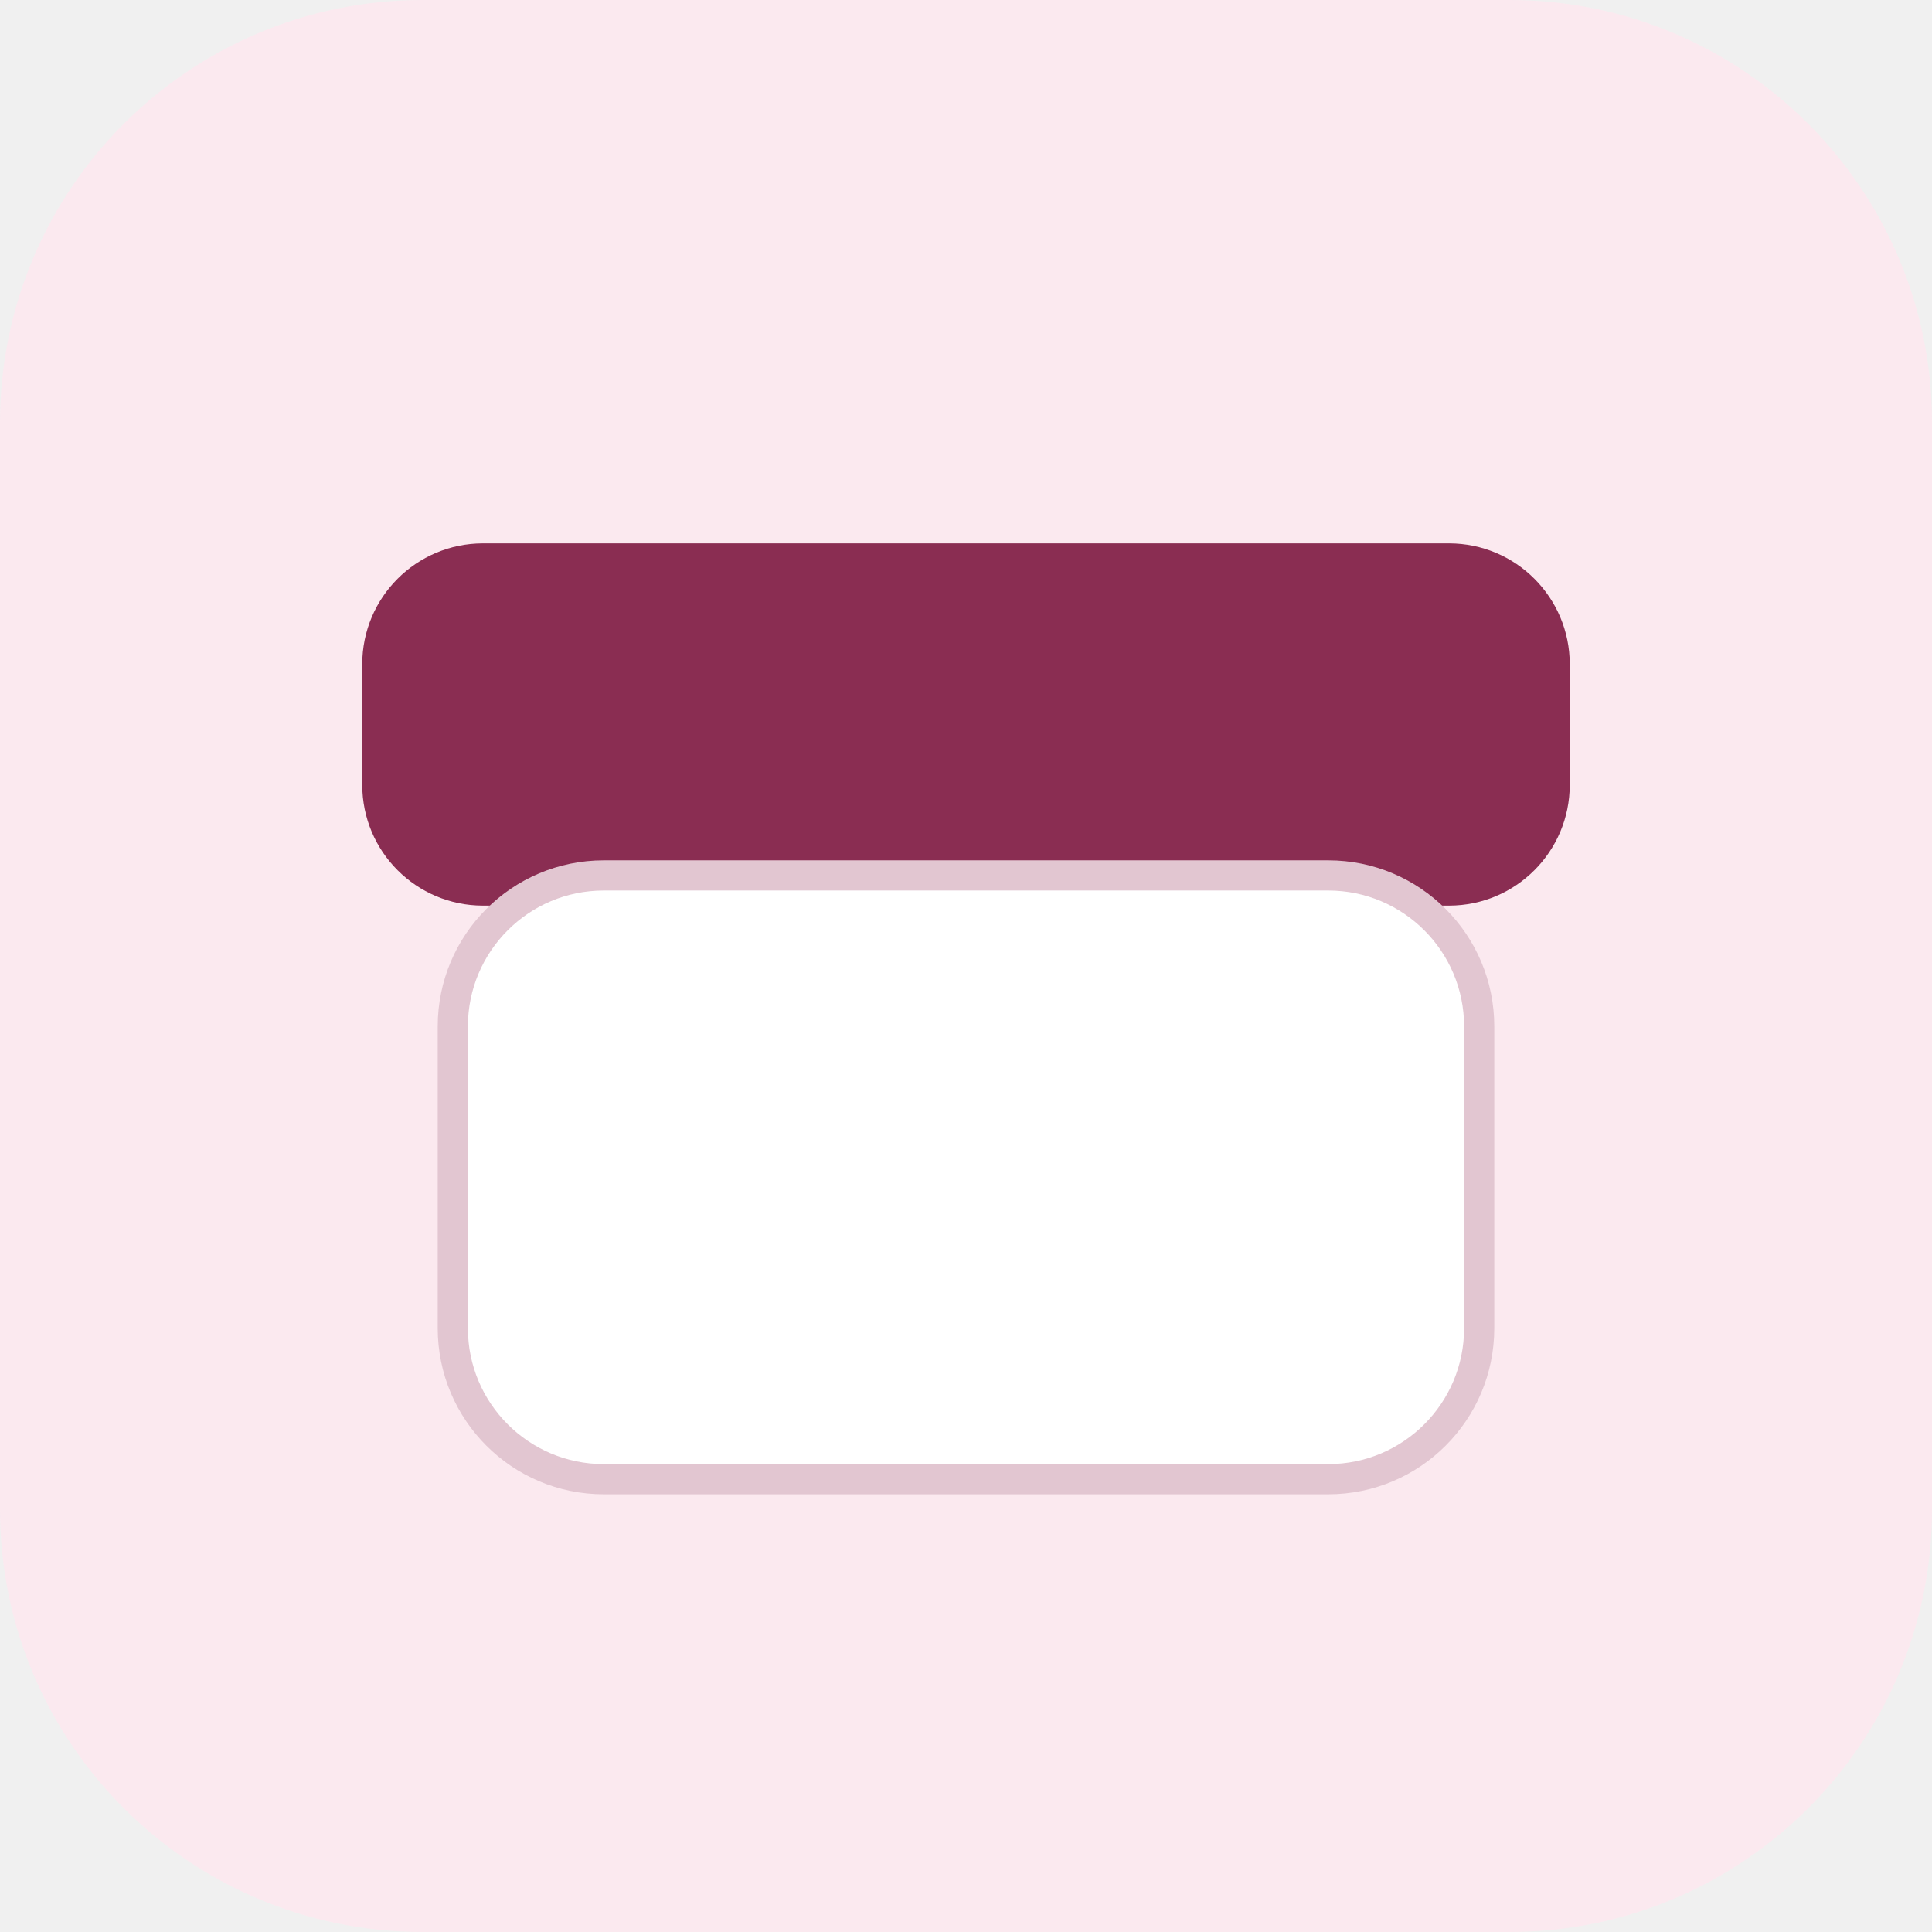
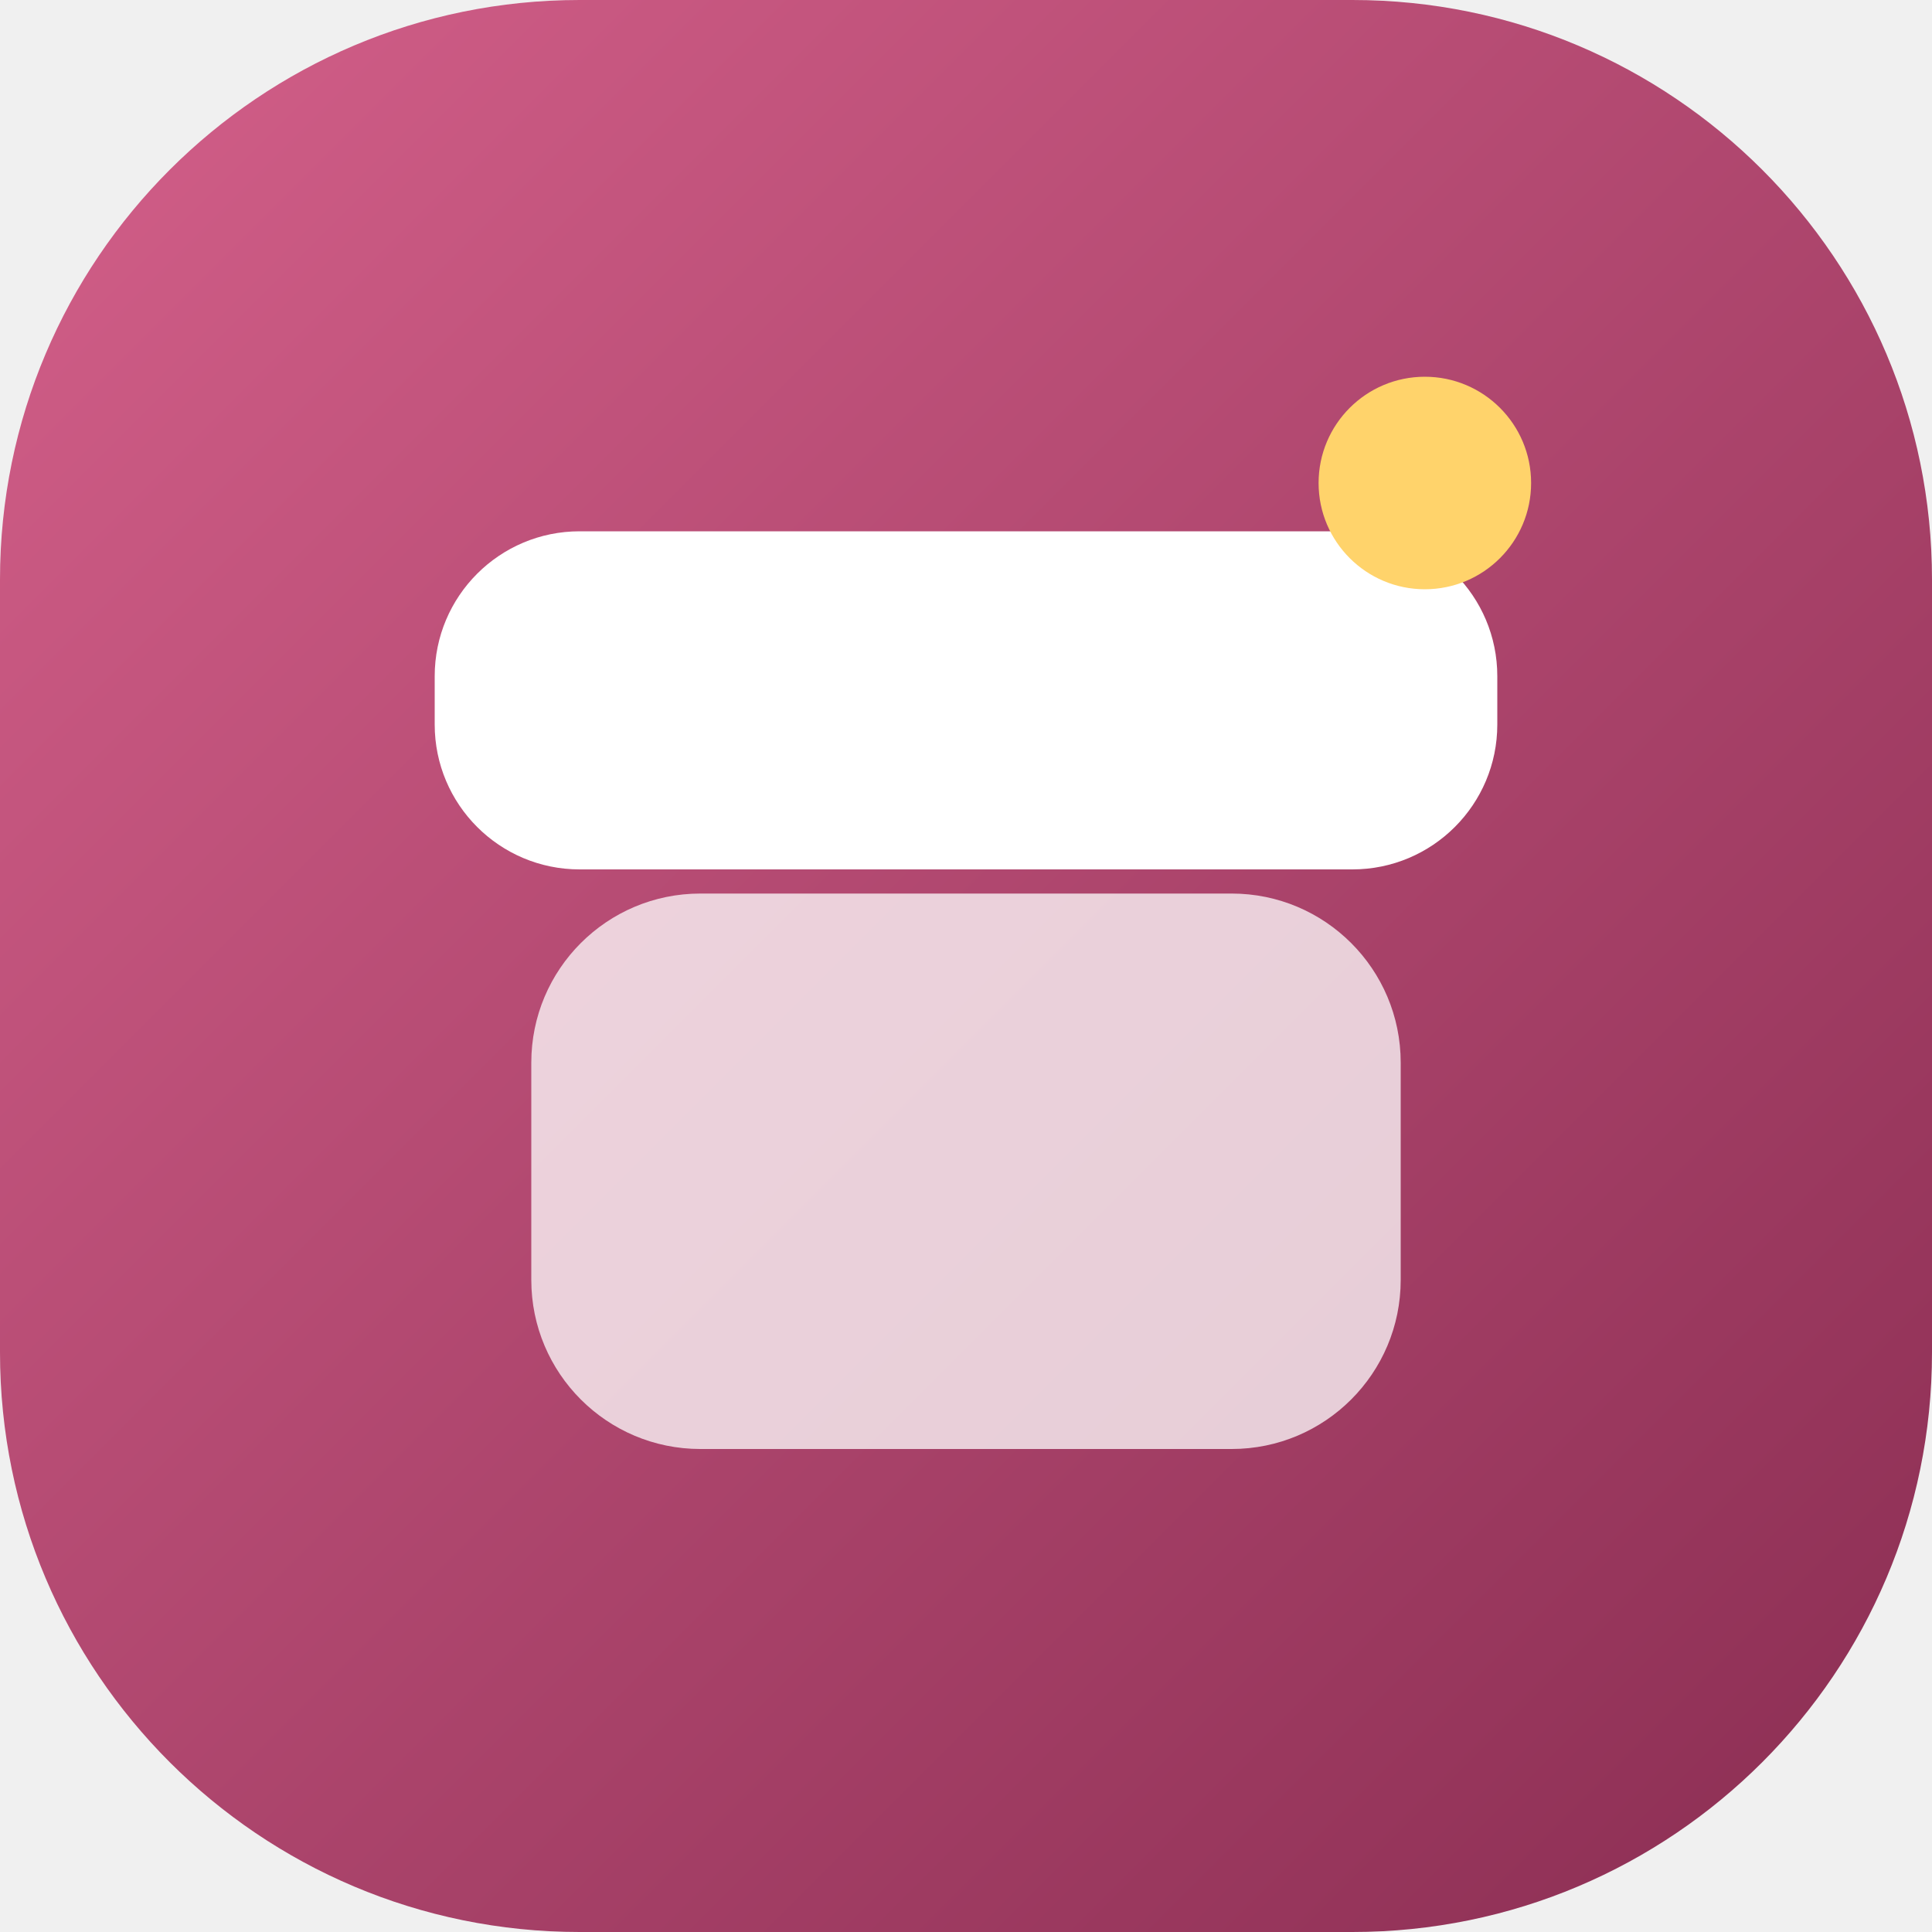
- <svg xmlns="http://www.w3.org/2000/svg" viewBox="0 0 64 64">
-   <rect width="64" height="64" rx="14" fill="#fbe9ef" />
-   <rect x="12" y="18" width="40" height="12" rx="4" fill="#8a2d52" />
-   <rect x="15" y="29" width="34" height="20" rx="5" fill="#fff" stroke="#e2c6d1" />
+ <svg xmlns="http://www.w3.org/2000/svg" viewBox="0 0 40 40">
+   <defs>
+     <linearGradient id="g" x1="0" y1="0" x2="1" y2="1">
+       <stop offset="0" stop-color="#d4608a" />
+       <stop offset="1" stop-color="#8a2d52" />
+     </linearGradient>
+   </defs>
+   <rect width="40" height="40" rx="12" fill="url(#g)" />
+   <rect x="9" y="11" width="22" height="7" rx="3" fill="#fff" />
+   <rect x="11" y="18.5" width="18" height="11.5" rx="3.5" fill="#fff" opacity=".75" />
+   <circle cx="29.5" cy="10" r="2.2" fill="#ffd36b" />
</svg>
